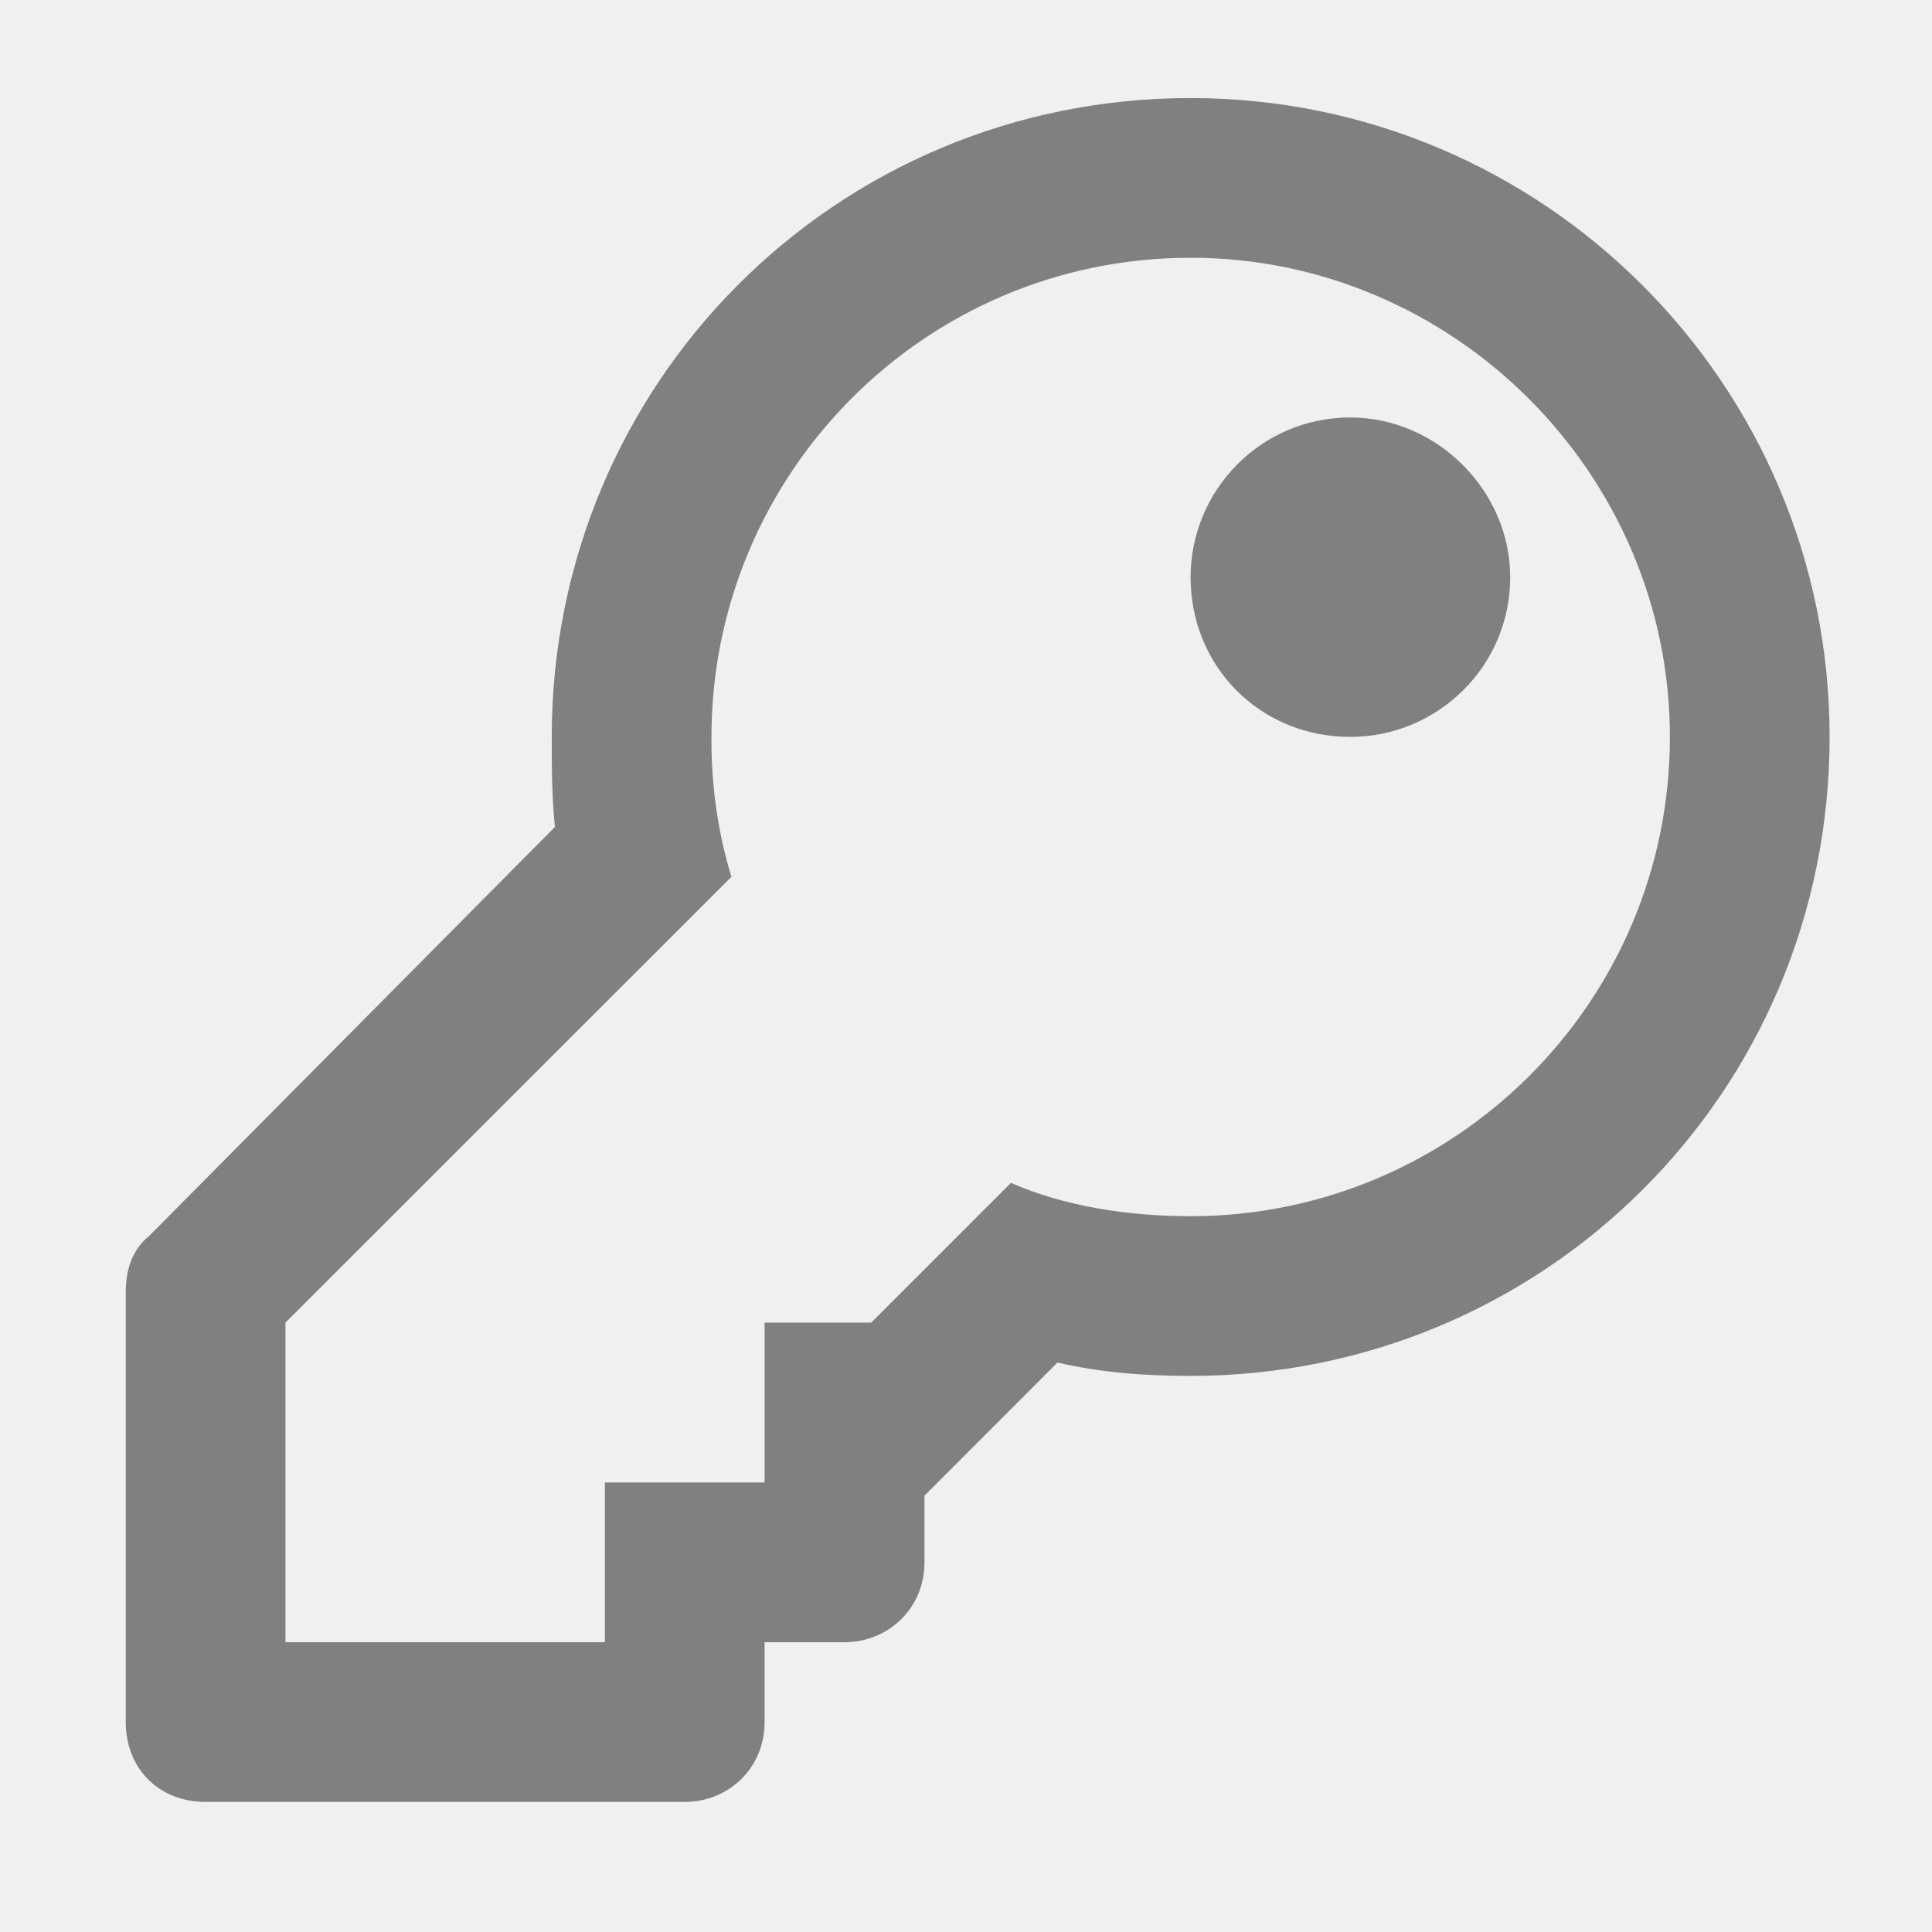
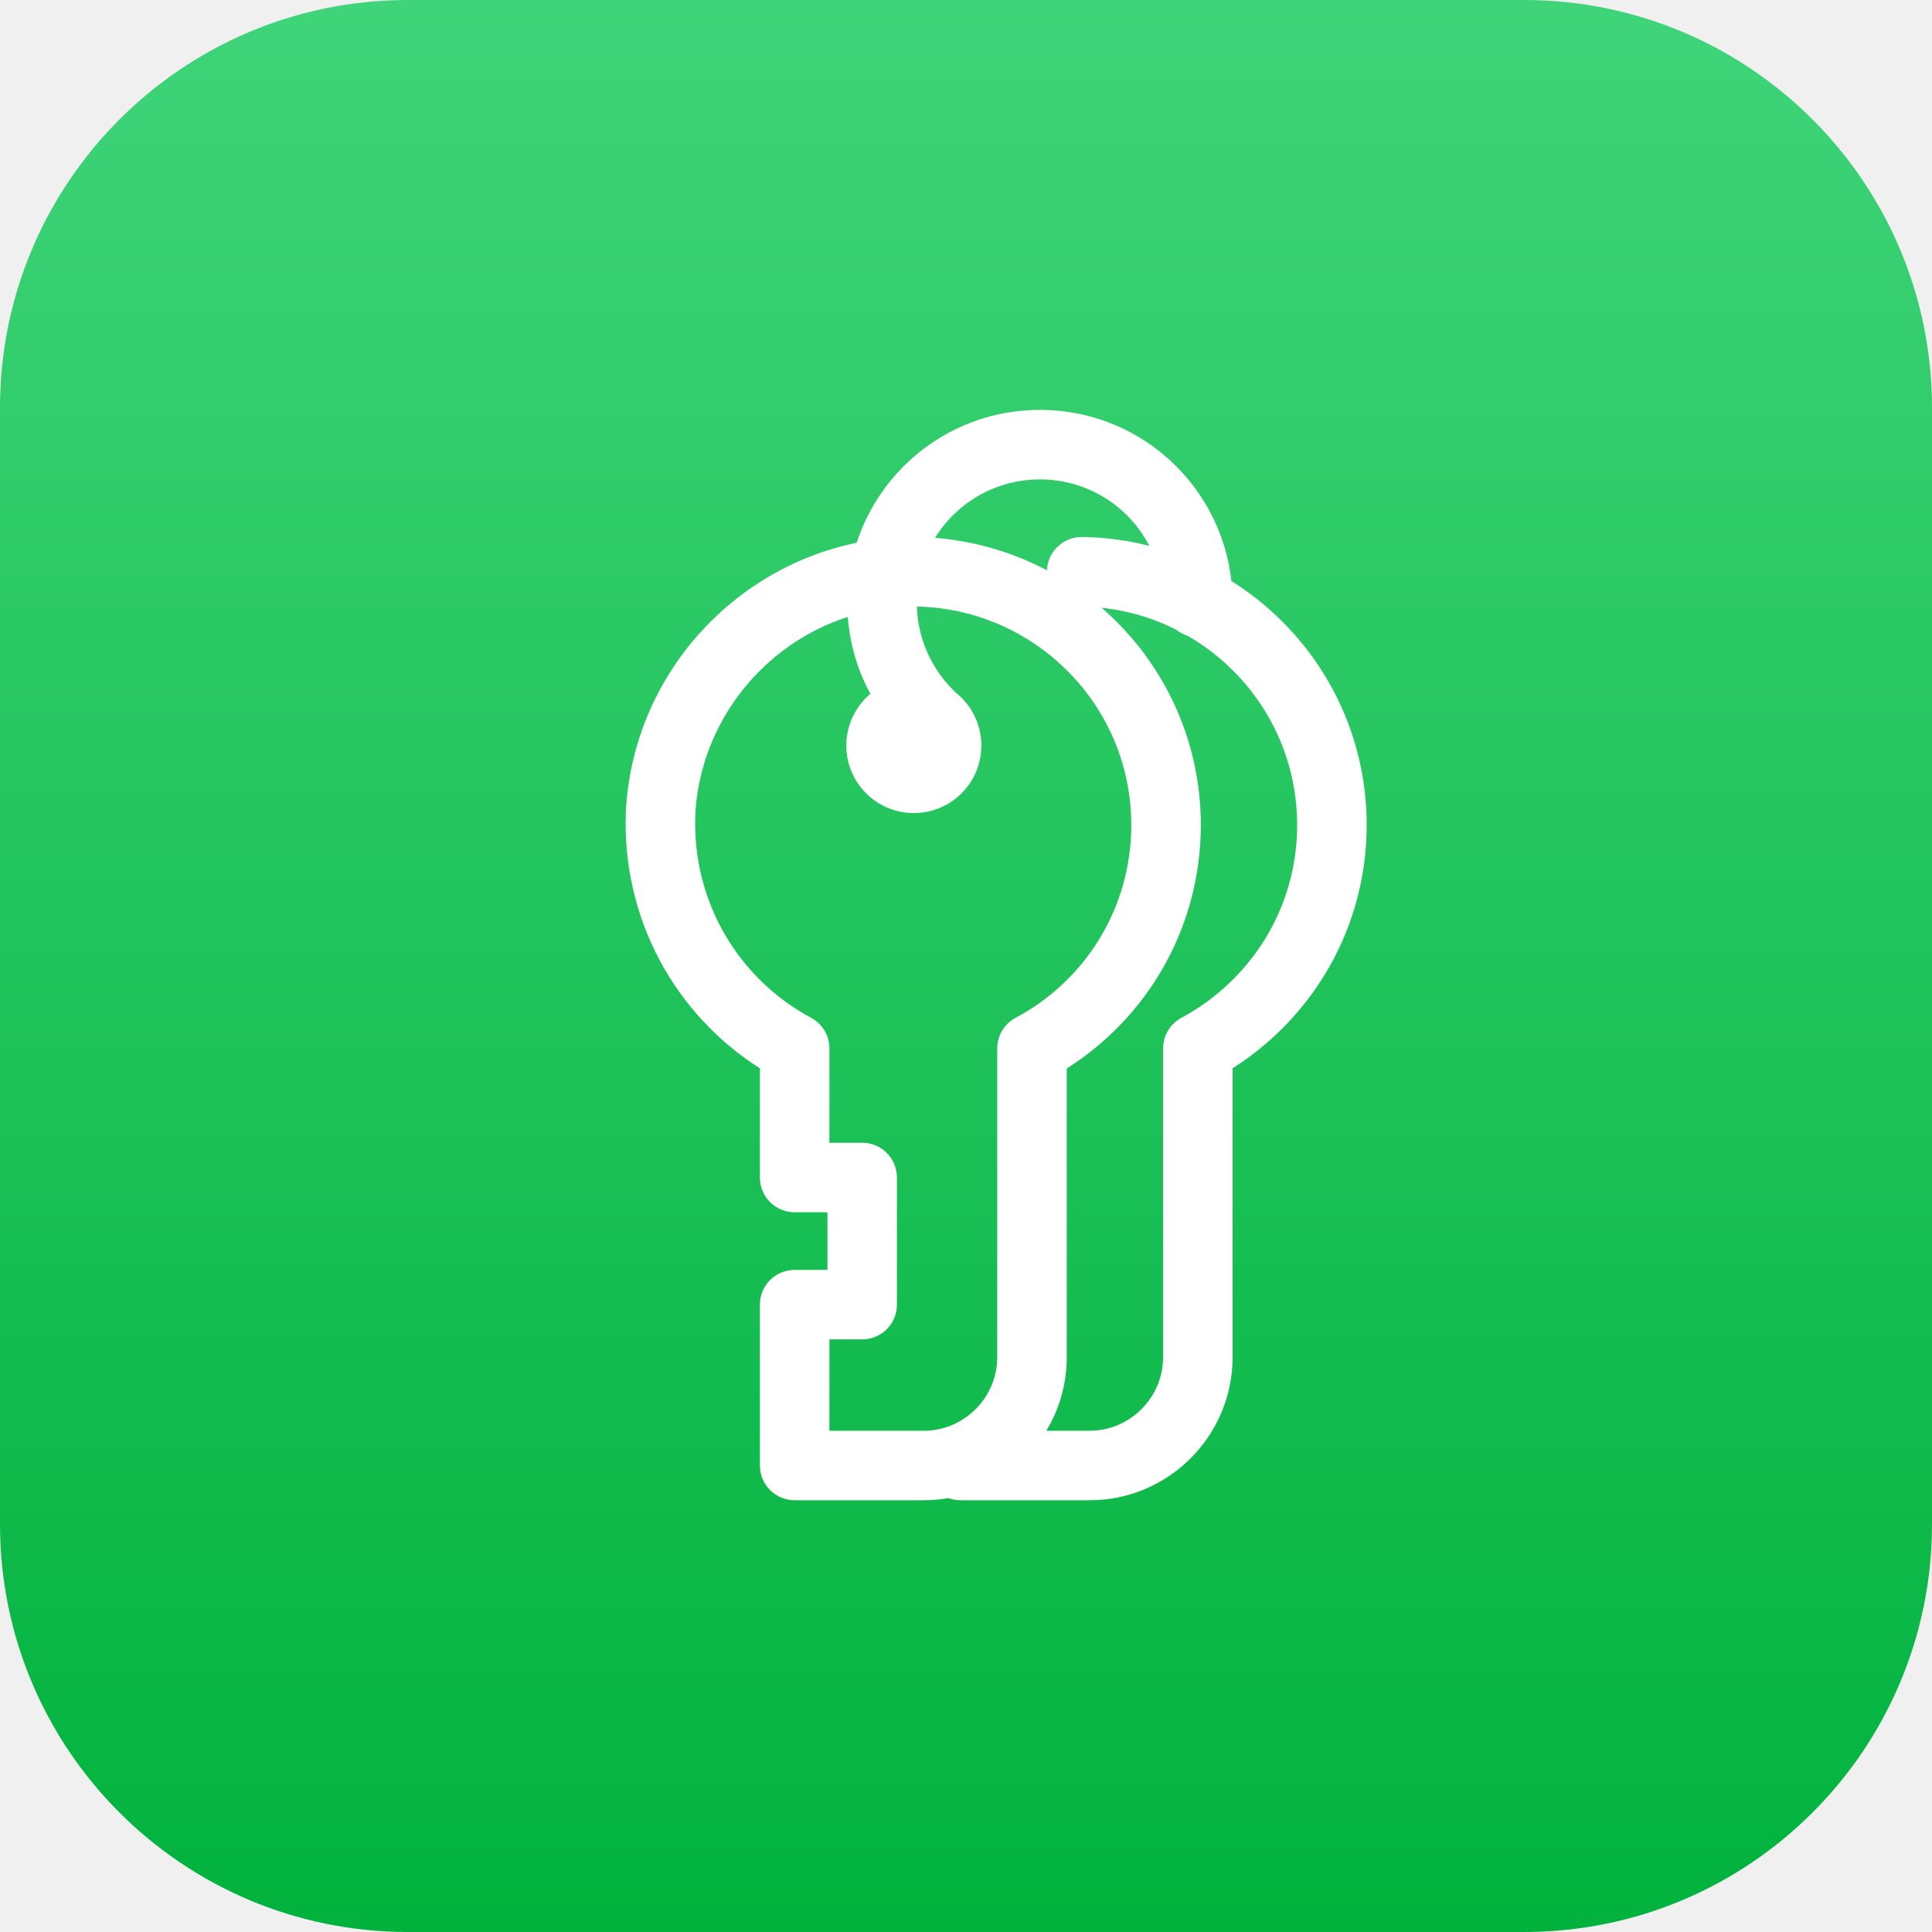
- <svg xmlns="http://www.w3.org/2000/svg" width="12" height="12" viewBox="0 0 12 12" fill="none">
-   <path d="M7.395 1.601C9.028 1.601 10.372 2.944 10.372 4.577C10.372 6.231 9.028 7.554 7.395 7.554C7.003 7.554 6.61 7.492 6.279 7.347L5.411 8.215H4.749V9.208H3.757V10.2H1.773V8.215L4.543 5.446C4.46 5.177 4.419 4.887 4.419 4.598C4.419 4.598 4.419 4.598 4.419 4.577C4.419 2.944 5.742 1.601 7.395 1.601V1.601ZM7.395 0.609C5.184 0.609 3.427 2.386 3.427 4.577C3.427 4.763 3.427 4.949 3.447 5.136L0.925 7.678C0.822 7.761 0.781 7.885 0.781 8.029V10.696C0.781 10.985 0.987 11.192 1.277 11.192H4.253C4.522 11.192 4.749 10.985 4.749 10.696V10.2H5.246C5.514 10.2 5.742 9.993 5.742 9.704V9.29L6.568 8.463C6.837 8.525 7.106 8.546 7.395 8.546C9.586 8.546 11.364 6.789 11.364 4.577C11.364 2.386 9.586 0.609 7.395 0.609V0.609ZM7.395 3.585C7.395 4.143 7.829 4.577 8.387 4.577C8.925 4.577 9.38 4.143 9.38 3.585C9.38 3.048 8.925 2.593 8.387 2.593C7.829 2.593 7.395 3.048 7.395 3.585Z" fill="#808080" />
+ <svg xmlns="http://www.w3.org/2000/svg" width="72" height="72" viewBox="0 0 72 72" fill="none">
+   <path d="M56.8 0H15.2C6.805 0 0 6.805 0 15.2V56.8C0 65.195 6.805 72 15.2 72H56.8C65.195 72 72 65.195 72 56.8V15.2C72 6.805 65.195 0 56.8 0Z" fill="url(#paint0_linear_334_1852)" />
+   <g clip-path="url(#clip0_334_1852)">
+     <path d="M34.056 30.301C35.446 30.301 36.572 29.174 36.572 27.784C36.572 26.395 35.446 25.268 34.056 25.268C32.666 25.268 31.539 26.395 31.539 27.784C31.539 29.174 32.666 30.301 34.056 30.301Z" fill="white" />
+     <path fill-rule="evenodd" clip-rule="evenodd" d="M23.325 30.234C23.619 24.513 28.409 19.97 34.139 20.012L34.148 20.013C39.993 20.097 44.751 24.848 44.751 30.745C44.751 34.545 42.779 37.91 39.755 39.817V50.581C39.755 53.517 37.361 55.91 34.425 55.91H29.614C28.899 55.91 28.319 55.331 28.319 54.615V48.62C28.319 47.904 28.899 47.325 29.614 47.325H30.836V45.178H29.614C28.899 45.178 28.319 44.598 28.319 43.883V39.814C25.174 37.818 23.167 34.251 23.324 30.25L23.325 30.234ZM30.91 42.587H32.131C32.846 42.587 33.426 43.167 33.426 43.883V48.62C33.426 49.335 32.846 49.915 32.131 49.915H30.91V53.32H34.425C35.931 53.32 37.164 52.086 37.164 50.581V39.072C37.164 38.592 37.429 38.152 37.852 37.928C40.437 36.555 42.16 33.843 42.16 30.745C42.16 26.281 38.557 22.669 34.115 22.603C29.784 22.574 26.14 26.02 25.912 30.359C25.787 33.623 27.545 36.494 30.226 37.93C30.647 38.155 30.91 38.594 30.91 39.072V42.587Z" fill="white" />
+     <path fill-rule="evenodd" clip-rule="evenodd" d="M39.015 21.289C39.025 20.574 39.614 20.002 40.329 20.012C46.174 20.096 50.932 24.848 50.932 30.745C50.932 34.587 48.922 37.915 45.935 39.813V50.581C45.935 53.517 43.542 55.91 40.606 55.91H35.795C35.08 55.91 34.5 55.33 34.5 54.615C34.5 53.9 35.08 53.32 35.795 53.32H40.606C42.111 53.32 43.345 52.086 43.345 50.581V39.072C43.345 38.595 43.607 38.156 44.027 37.931C46.59 36.553 48.341 33.87 48.341 30.745C48.341 26.279 44.735 22.667 40.292 22.603C39.576 22.592 39.005 22.004 39.015 21.289Z" fill="white" />
+     <path fill-rule="evenodd" clip-rule="evenodd" d="M38.755 17.866C36.213 17.866 34.166 19.914 34.166 22.455C34.166 23.723 34.683 24.879 35.526 25.721C36.032 26.227 36.032 27.047 35.526 27.553C35.02 28.059 34.2 28.059 33.694 27.553C32.39 26.249 31.575 24.444 31.575 22.455C31.575 18.483 34.783 15.275 38.755 15.275C42.727 15.275 45.934 18.483 45.934 22.455C45.934 23.17 45.355 23.75 44.639 23.75C43.924 23.75 43.344 23.17 43.344 22.455C43.344 19.914 41.296 17.866 38.755 17.866Z" fill="white" />
+   </g>
+   <defs>
+     <linearGradient id="paint0_linear_334_1852" x1="36" y1="0" x2="36" y2="72" gradientUnits="userSpaceOnUse">
+       <stop stop-color="#3FD479" />
+       <stop offset="1" stop-color="#01B23D" />
+     </linearGradient>
+     <clipPath id="clip0_334_1852">
+       <rect width="41.449" height="41.449" fill="white" transform="translate(15.5508 15.2754)" />
+     </clipPath>
+   </defs>
</svg>
